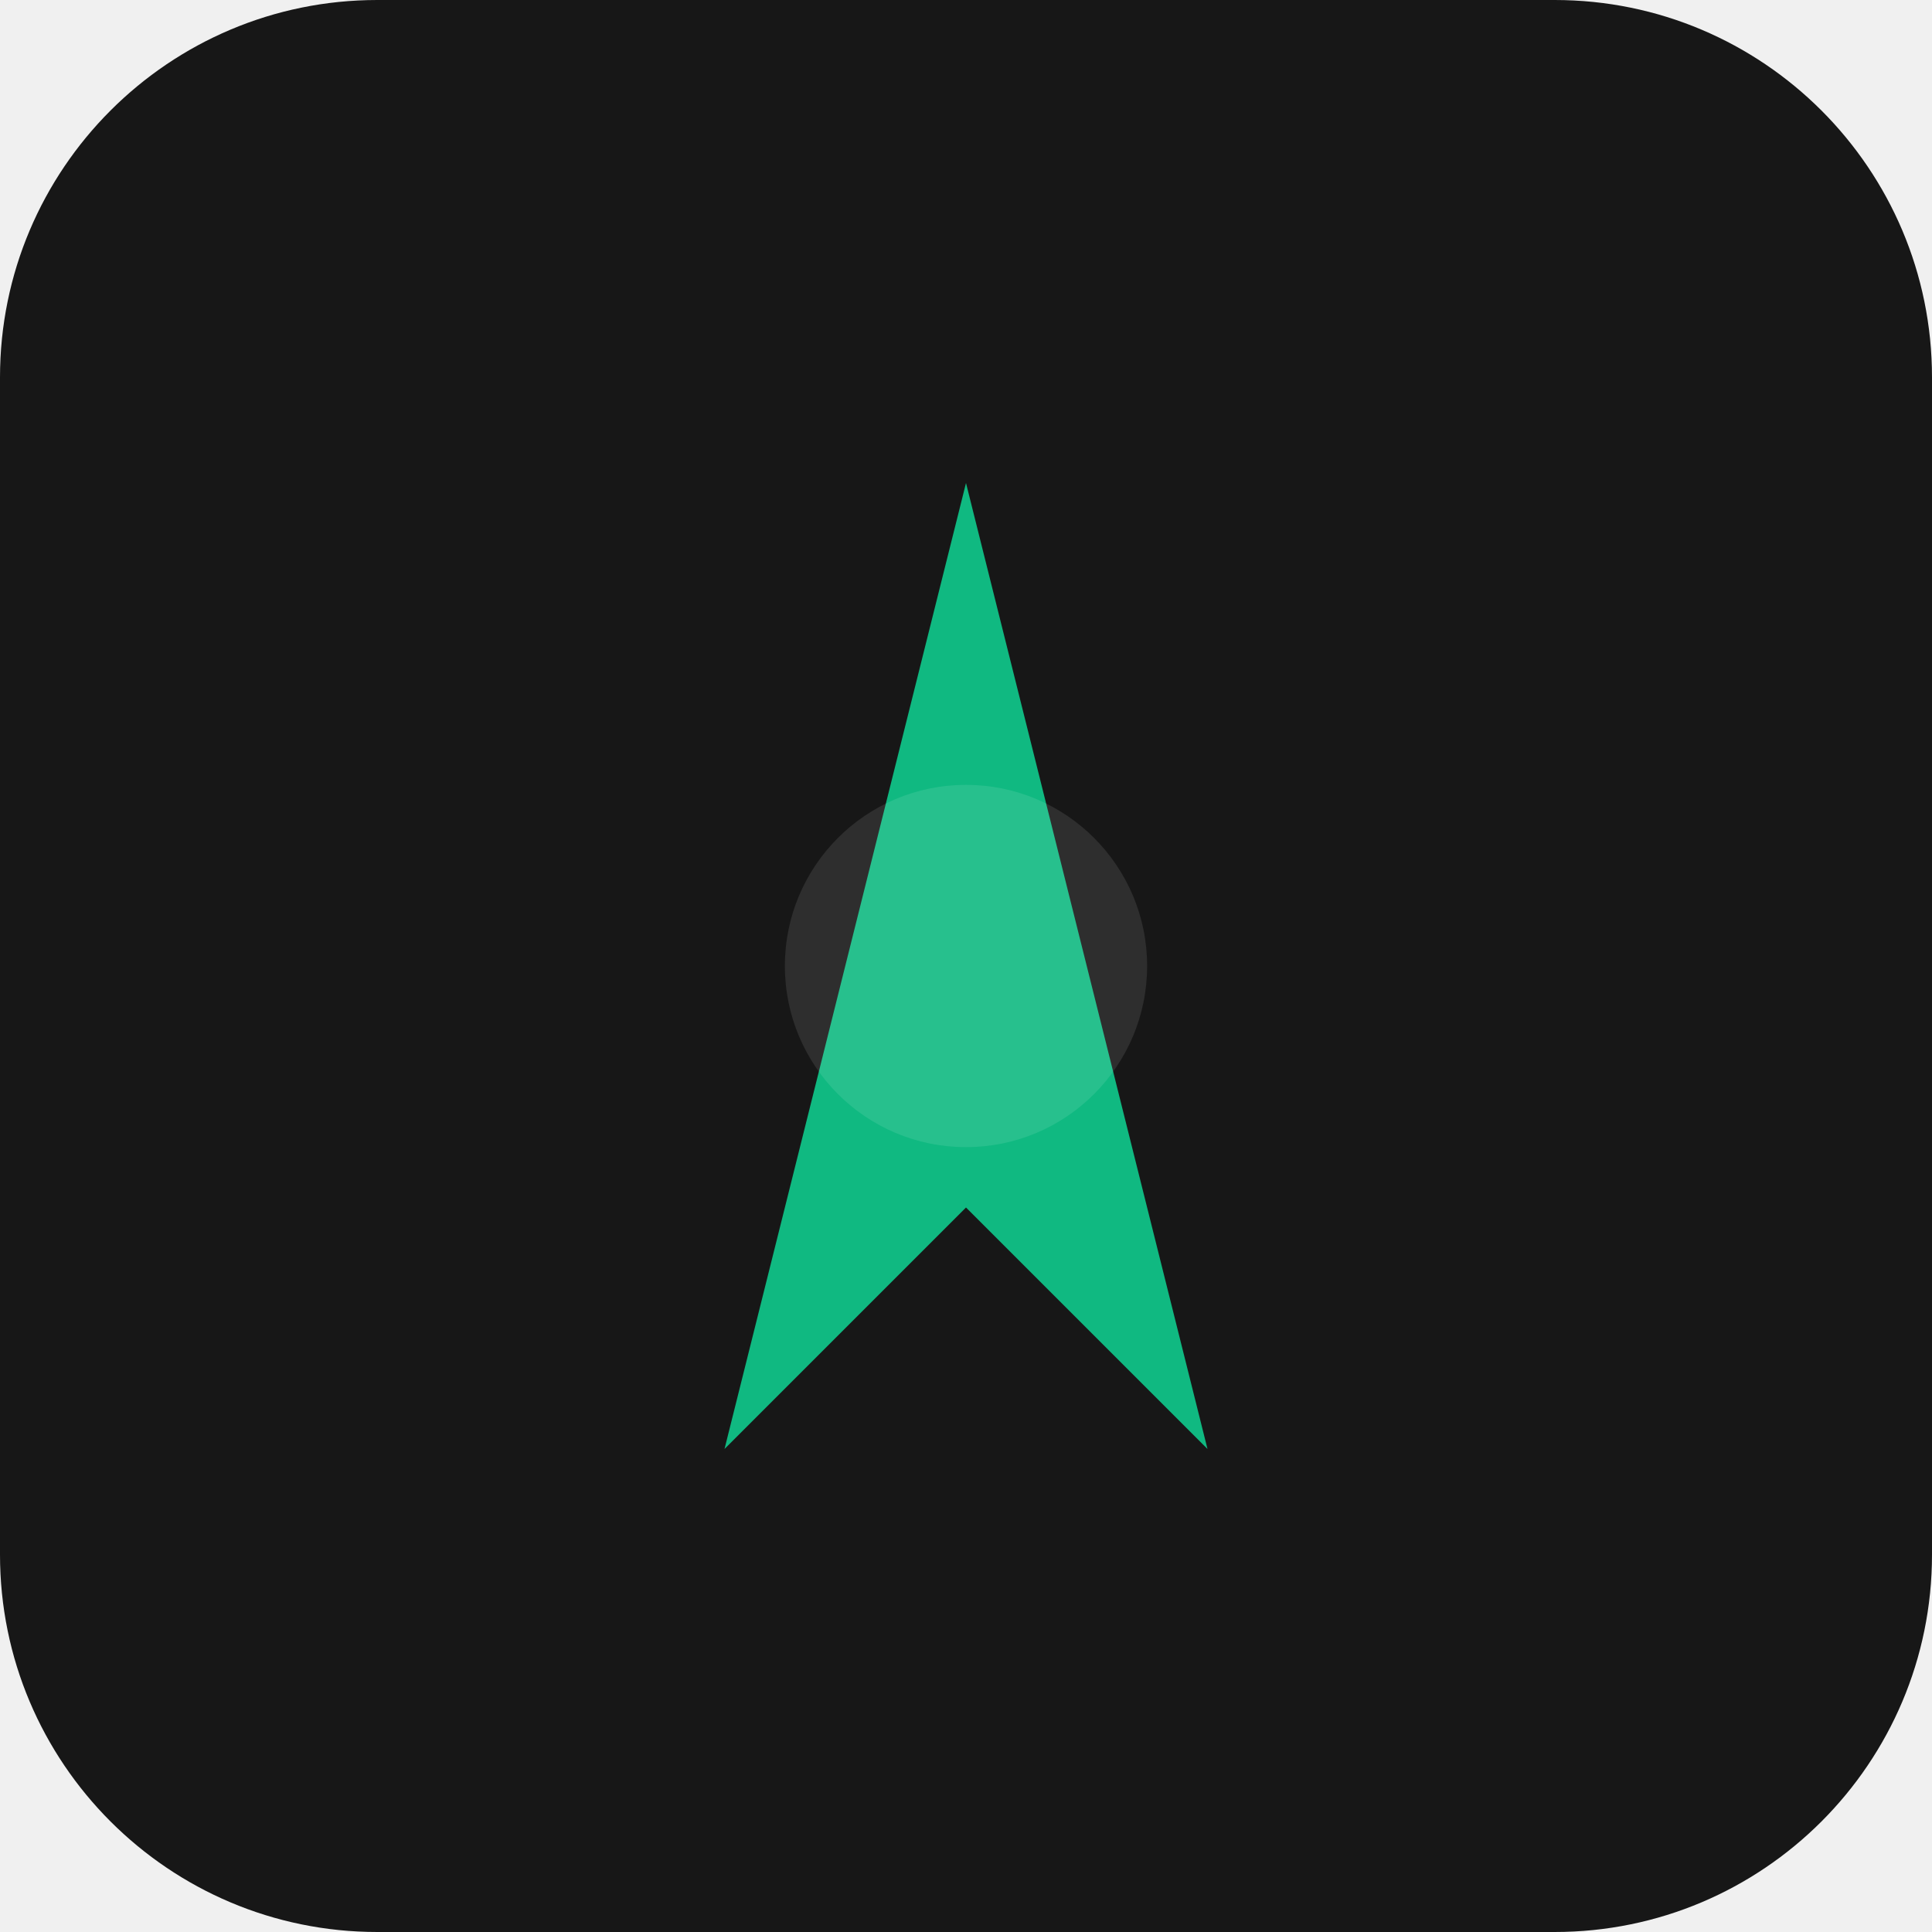
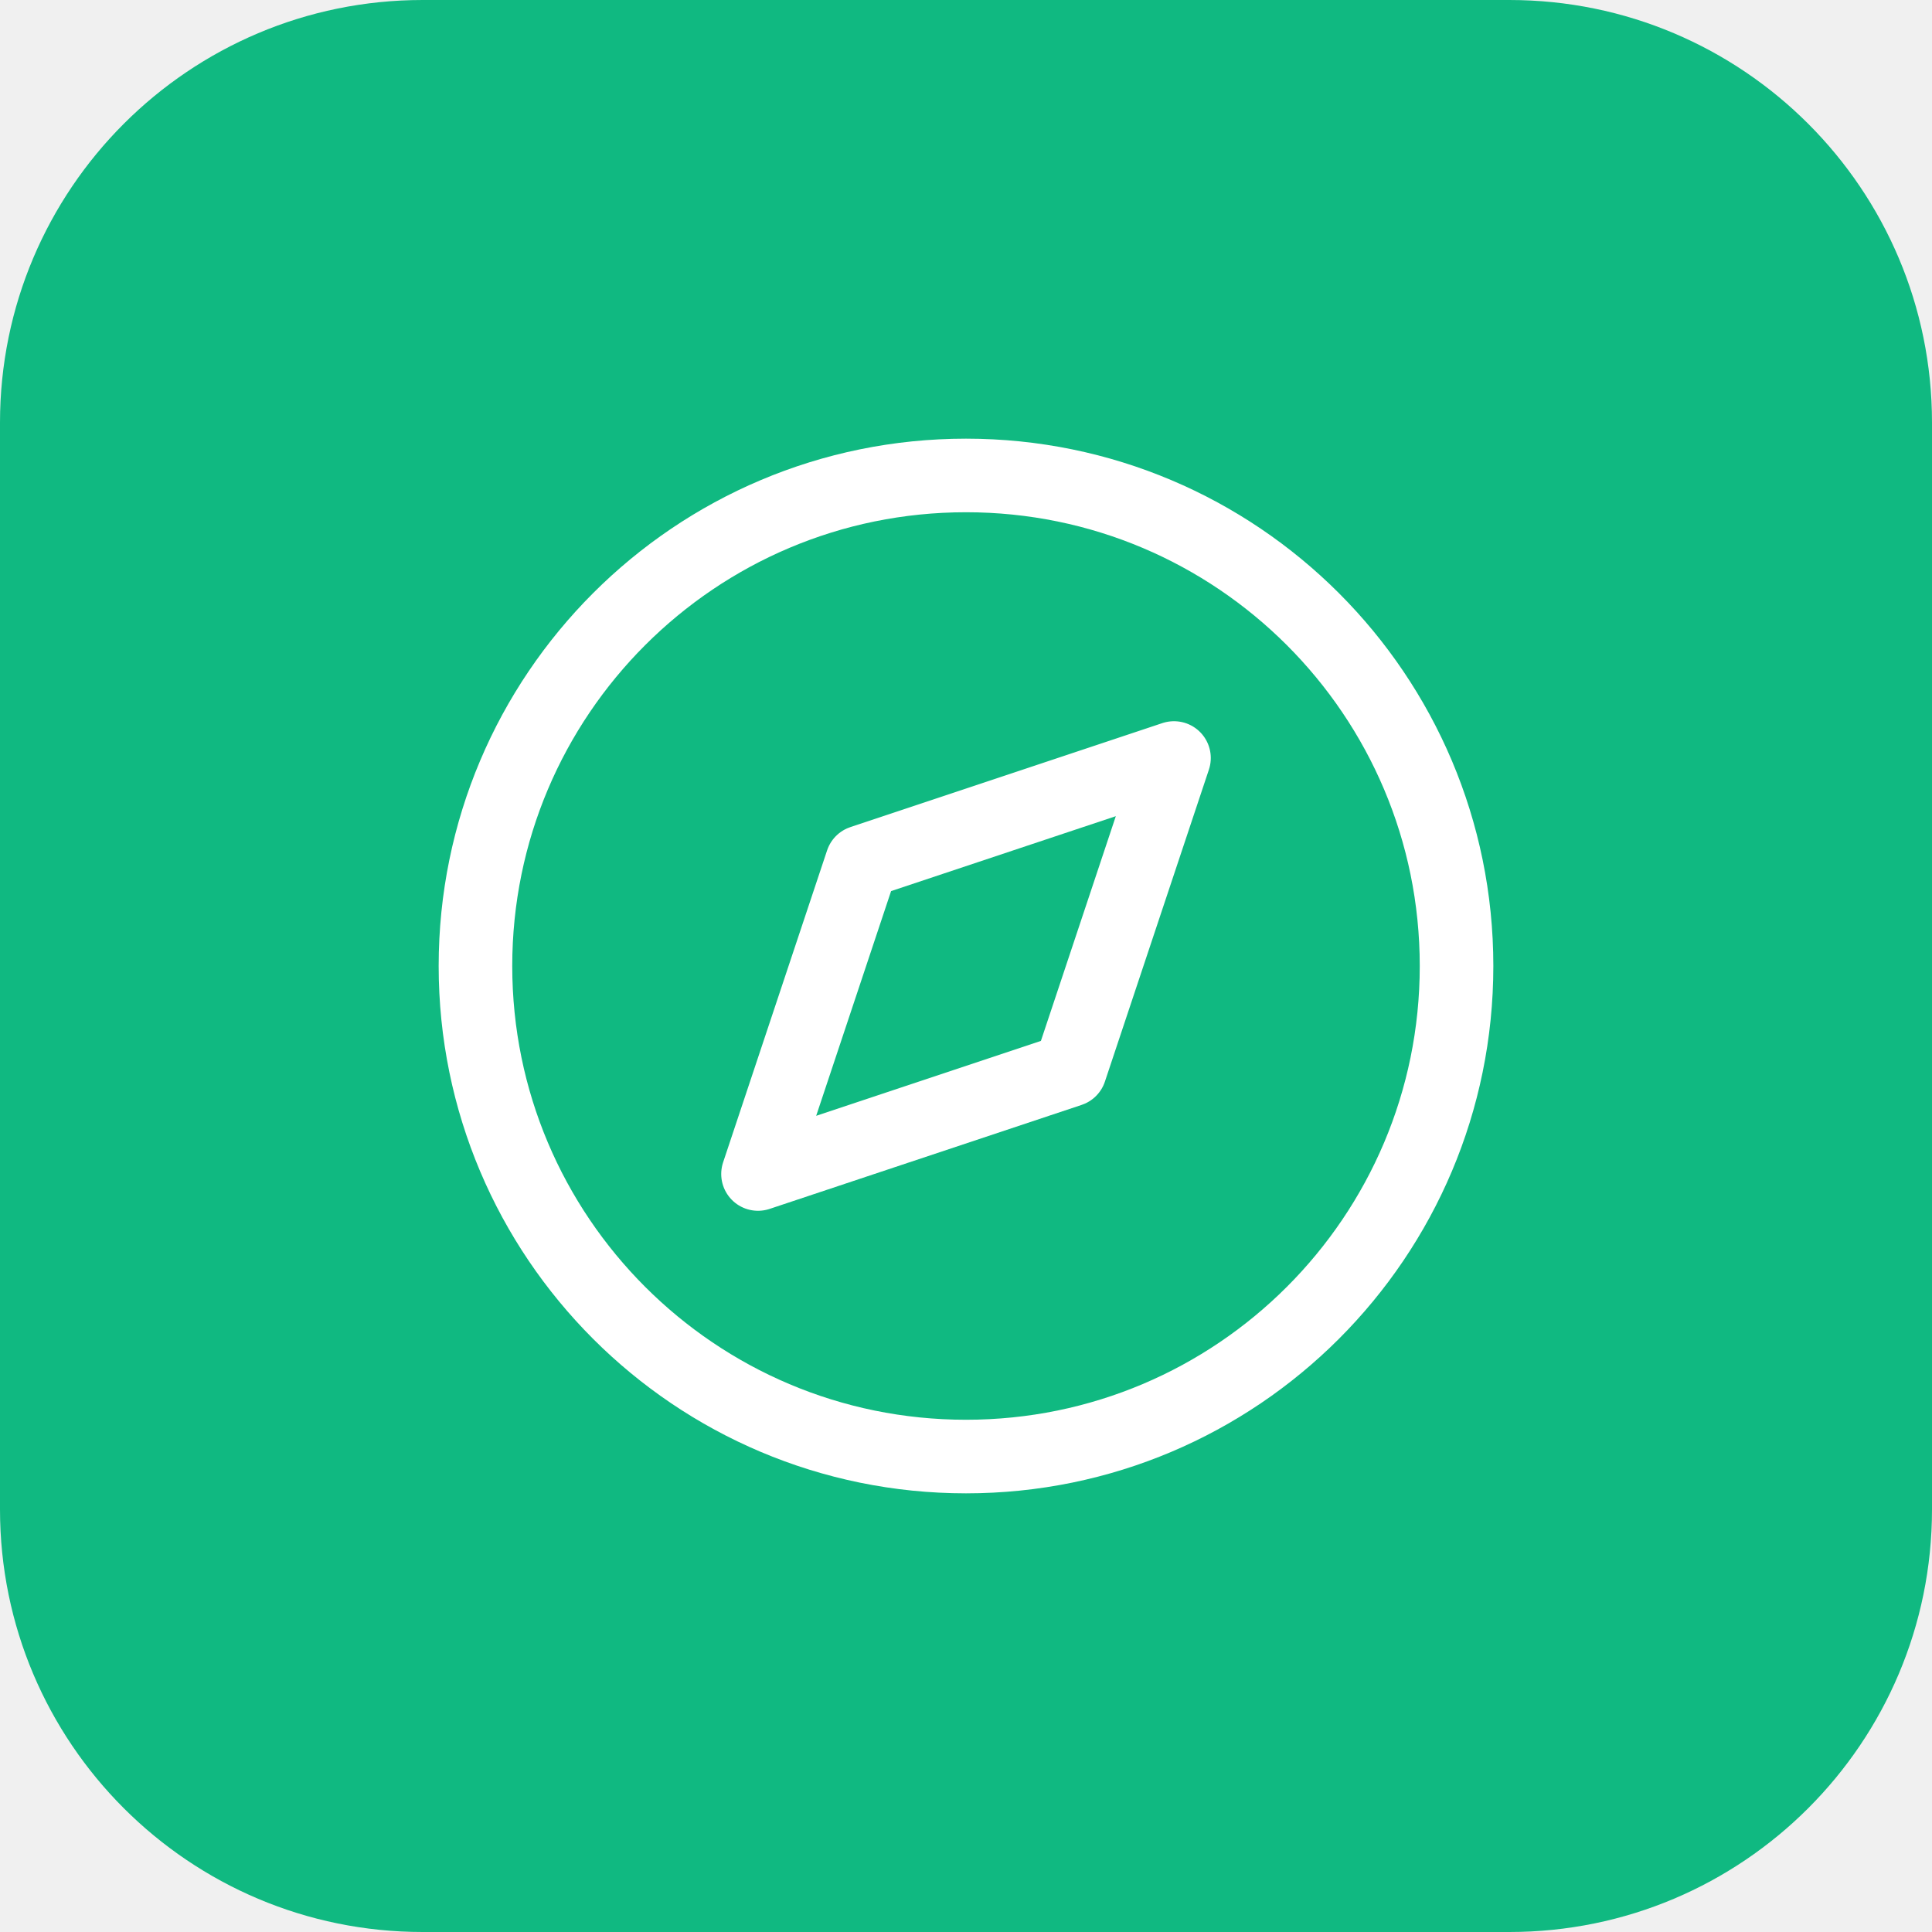
- <svg xmlns="http://www.w3.org/2000/svg" viewBox="0 0 512 512">
-   <rect width="512" height="512" rx="100" fill="#171717" />
-   <path d="M256 128L192 384L256 320L320 384L256 128Z" fill="#10B981" />
-   <circle cx="256" cy="256" r="48" fill="#FFFFFF" opacity="0.1" />
+ <svg xmlns="http://www.w3.org/2000/svg" viewBox="0 0 512 512" width="512" height="512">
+   <rect width="512" height="512" rx="112" fill="#10B981" />
+   <g transform="translate(100, 100) scale(13)" fill="none" stroke="#FFFFFF" stroke-width="1.5" stroke-linecap="round" stroke-linejoin="round">
+     <circle cx="12" cy="12" r="10" />
+     <polygon points="16.24 7.76 14.12 14.12 7.76 16.24 9.88 9.88 16.24 7.76" />
+   </g>
</svg>
